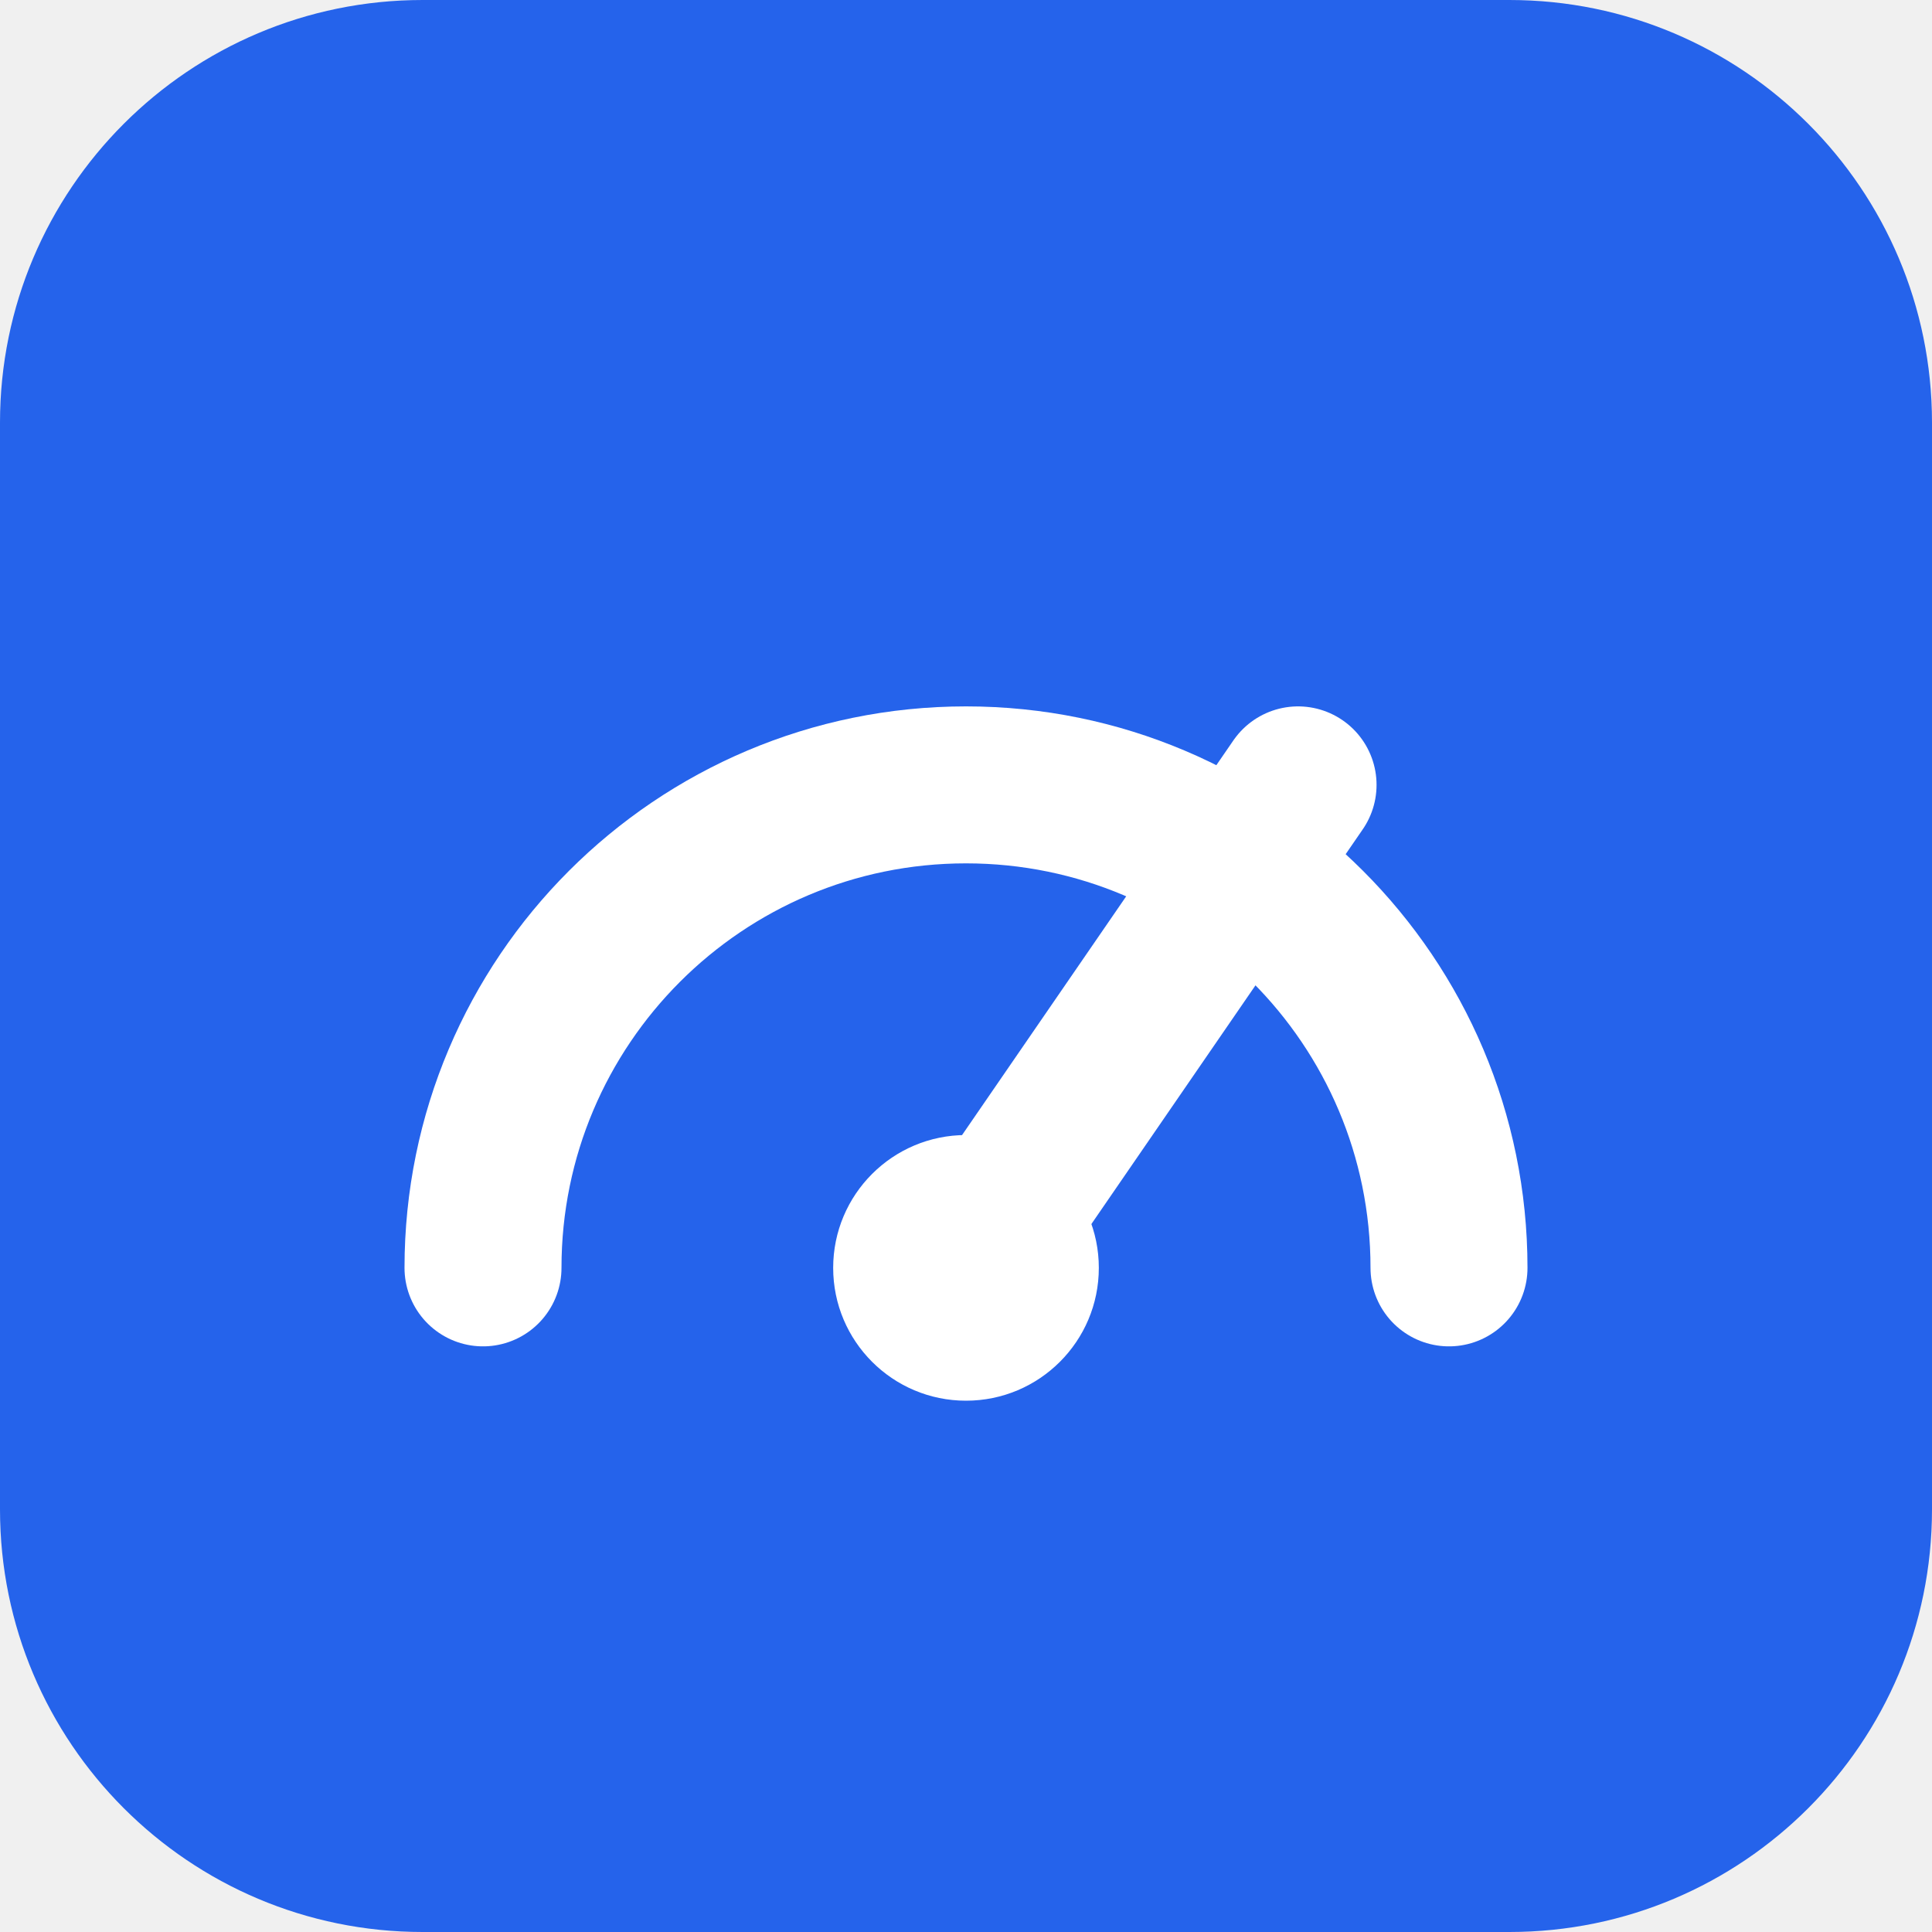
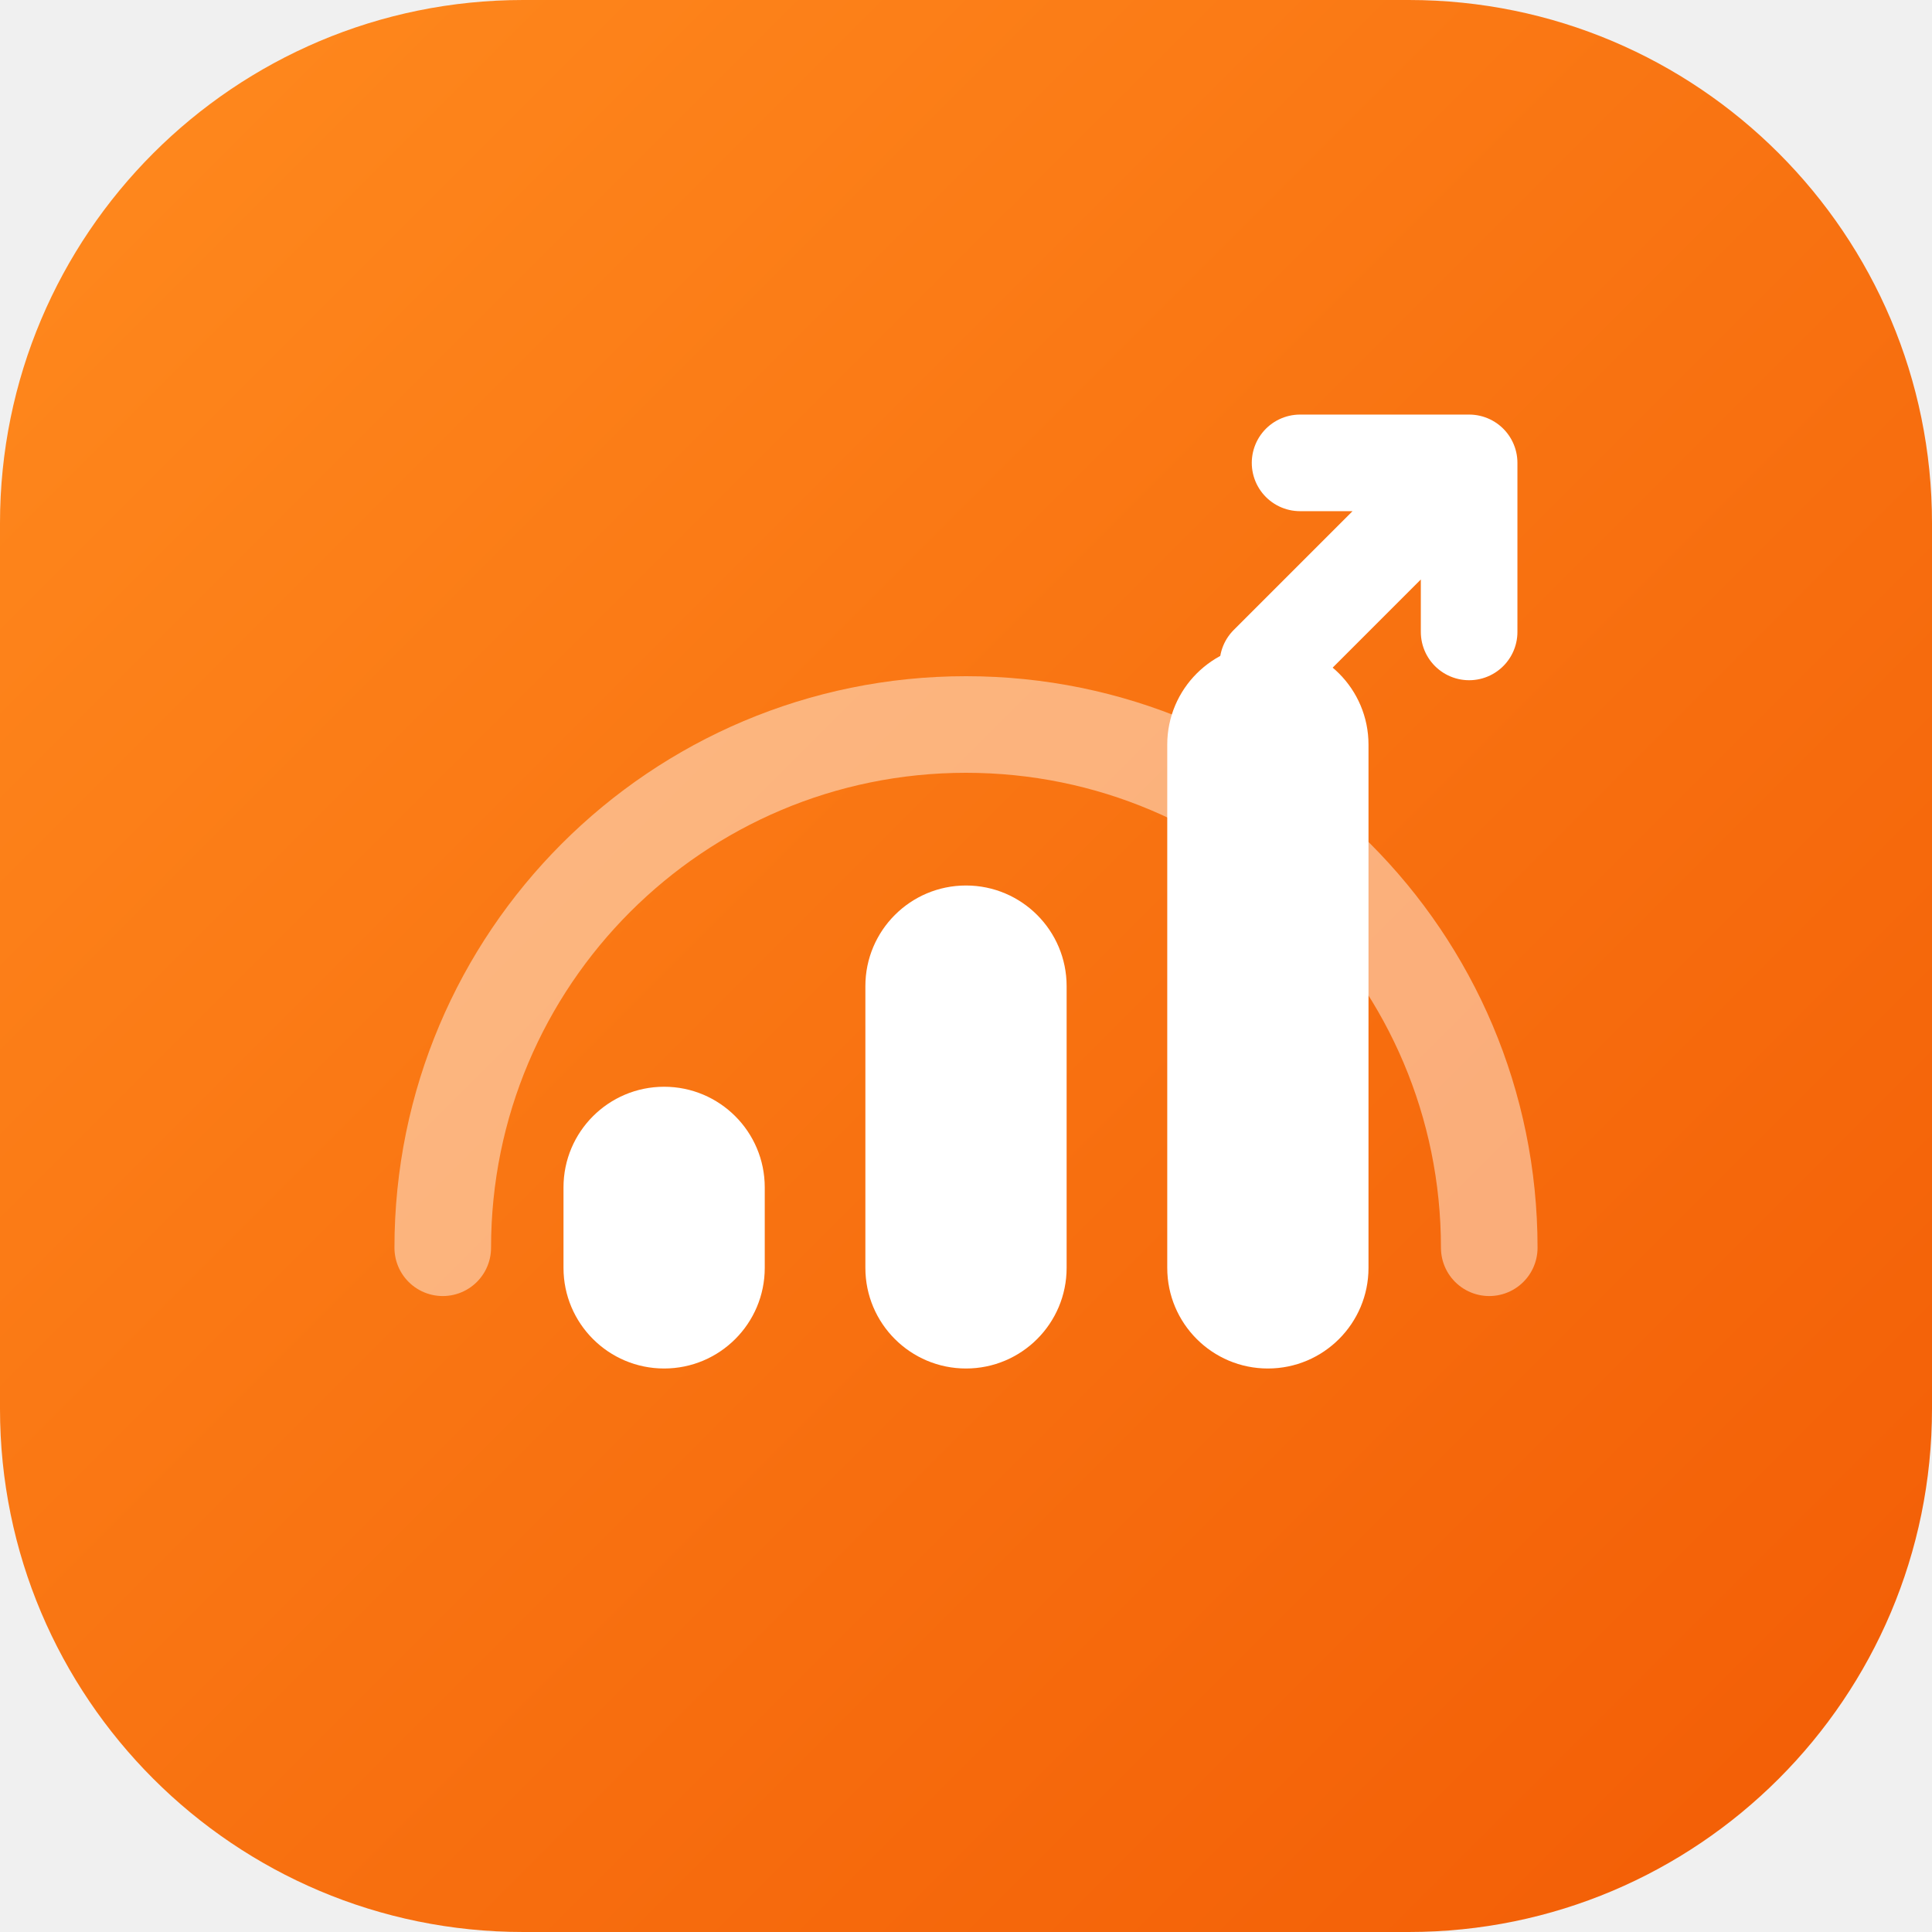
- <svg xmlns="http://www.w3.org/2000/svg" width="32" height="32" viewBox="0 0 32 32">
-   <rect width="32" height="32" rx="7" fill="#2563eb" />
-   <path d="M8 21 A8 8 0 0 1 24 21" fill="none" stroke="#ffffff" stroke-width="2.6" stroke-linecap="round" />
-   <line x1="16" y1="21" x2="21.5" y2="13" stroke="#ffffff" stroke-width="2.6" stroke-linecap="round" />
-   <circle cx="16" cy="21" r="2.2" fill="#ffffff" />
+ <svg xmlns="http://www.w3.org/2000/svg" width="32" height="32" viewBox="0 0 48 48" fill="none" role="img" aria-label="NIAT SPI">
+   <defs>
+     <linearGradient id="g" x1="0" y1="0" x2="48" y2="48" gradientUnits="userSpaceOnUse">
+       <stop stop-color="#FF8A1E" />
+       <stop offset="1" stop-color="#F25C05" />
+     </linearGradient>
+   </defs>
+   <rect width="48" height="48" rx="13" fill="url(#g)" />
+   <path d="M11 31a13 13 0 0 1 26 0" stroke="#fff" stroke-opacity="0.45" stroke-width="2.4" stroke-linecap="round" fill="none" />
+   <rect x="14" y="27" width="5" height="7" rx="2.5" fill="#fff" />
+   <rect x="21.5" y="22" width="5" height="12" rx="2.5" fill="#fff" />
+   <rect x="29" y="16" width="5" height="18" rx="2.5" fill="#fff" />
+   <path d="M31.5 16.5l5-5m0 0h-4.2m4.2 0v4.2" stroke="#fff" stroke-width="2.4" stroke-linecap="round" stroke-linejoin="round" />
</svg>
